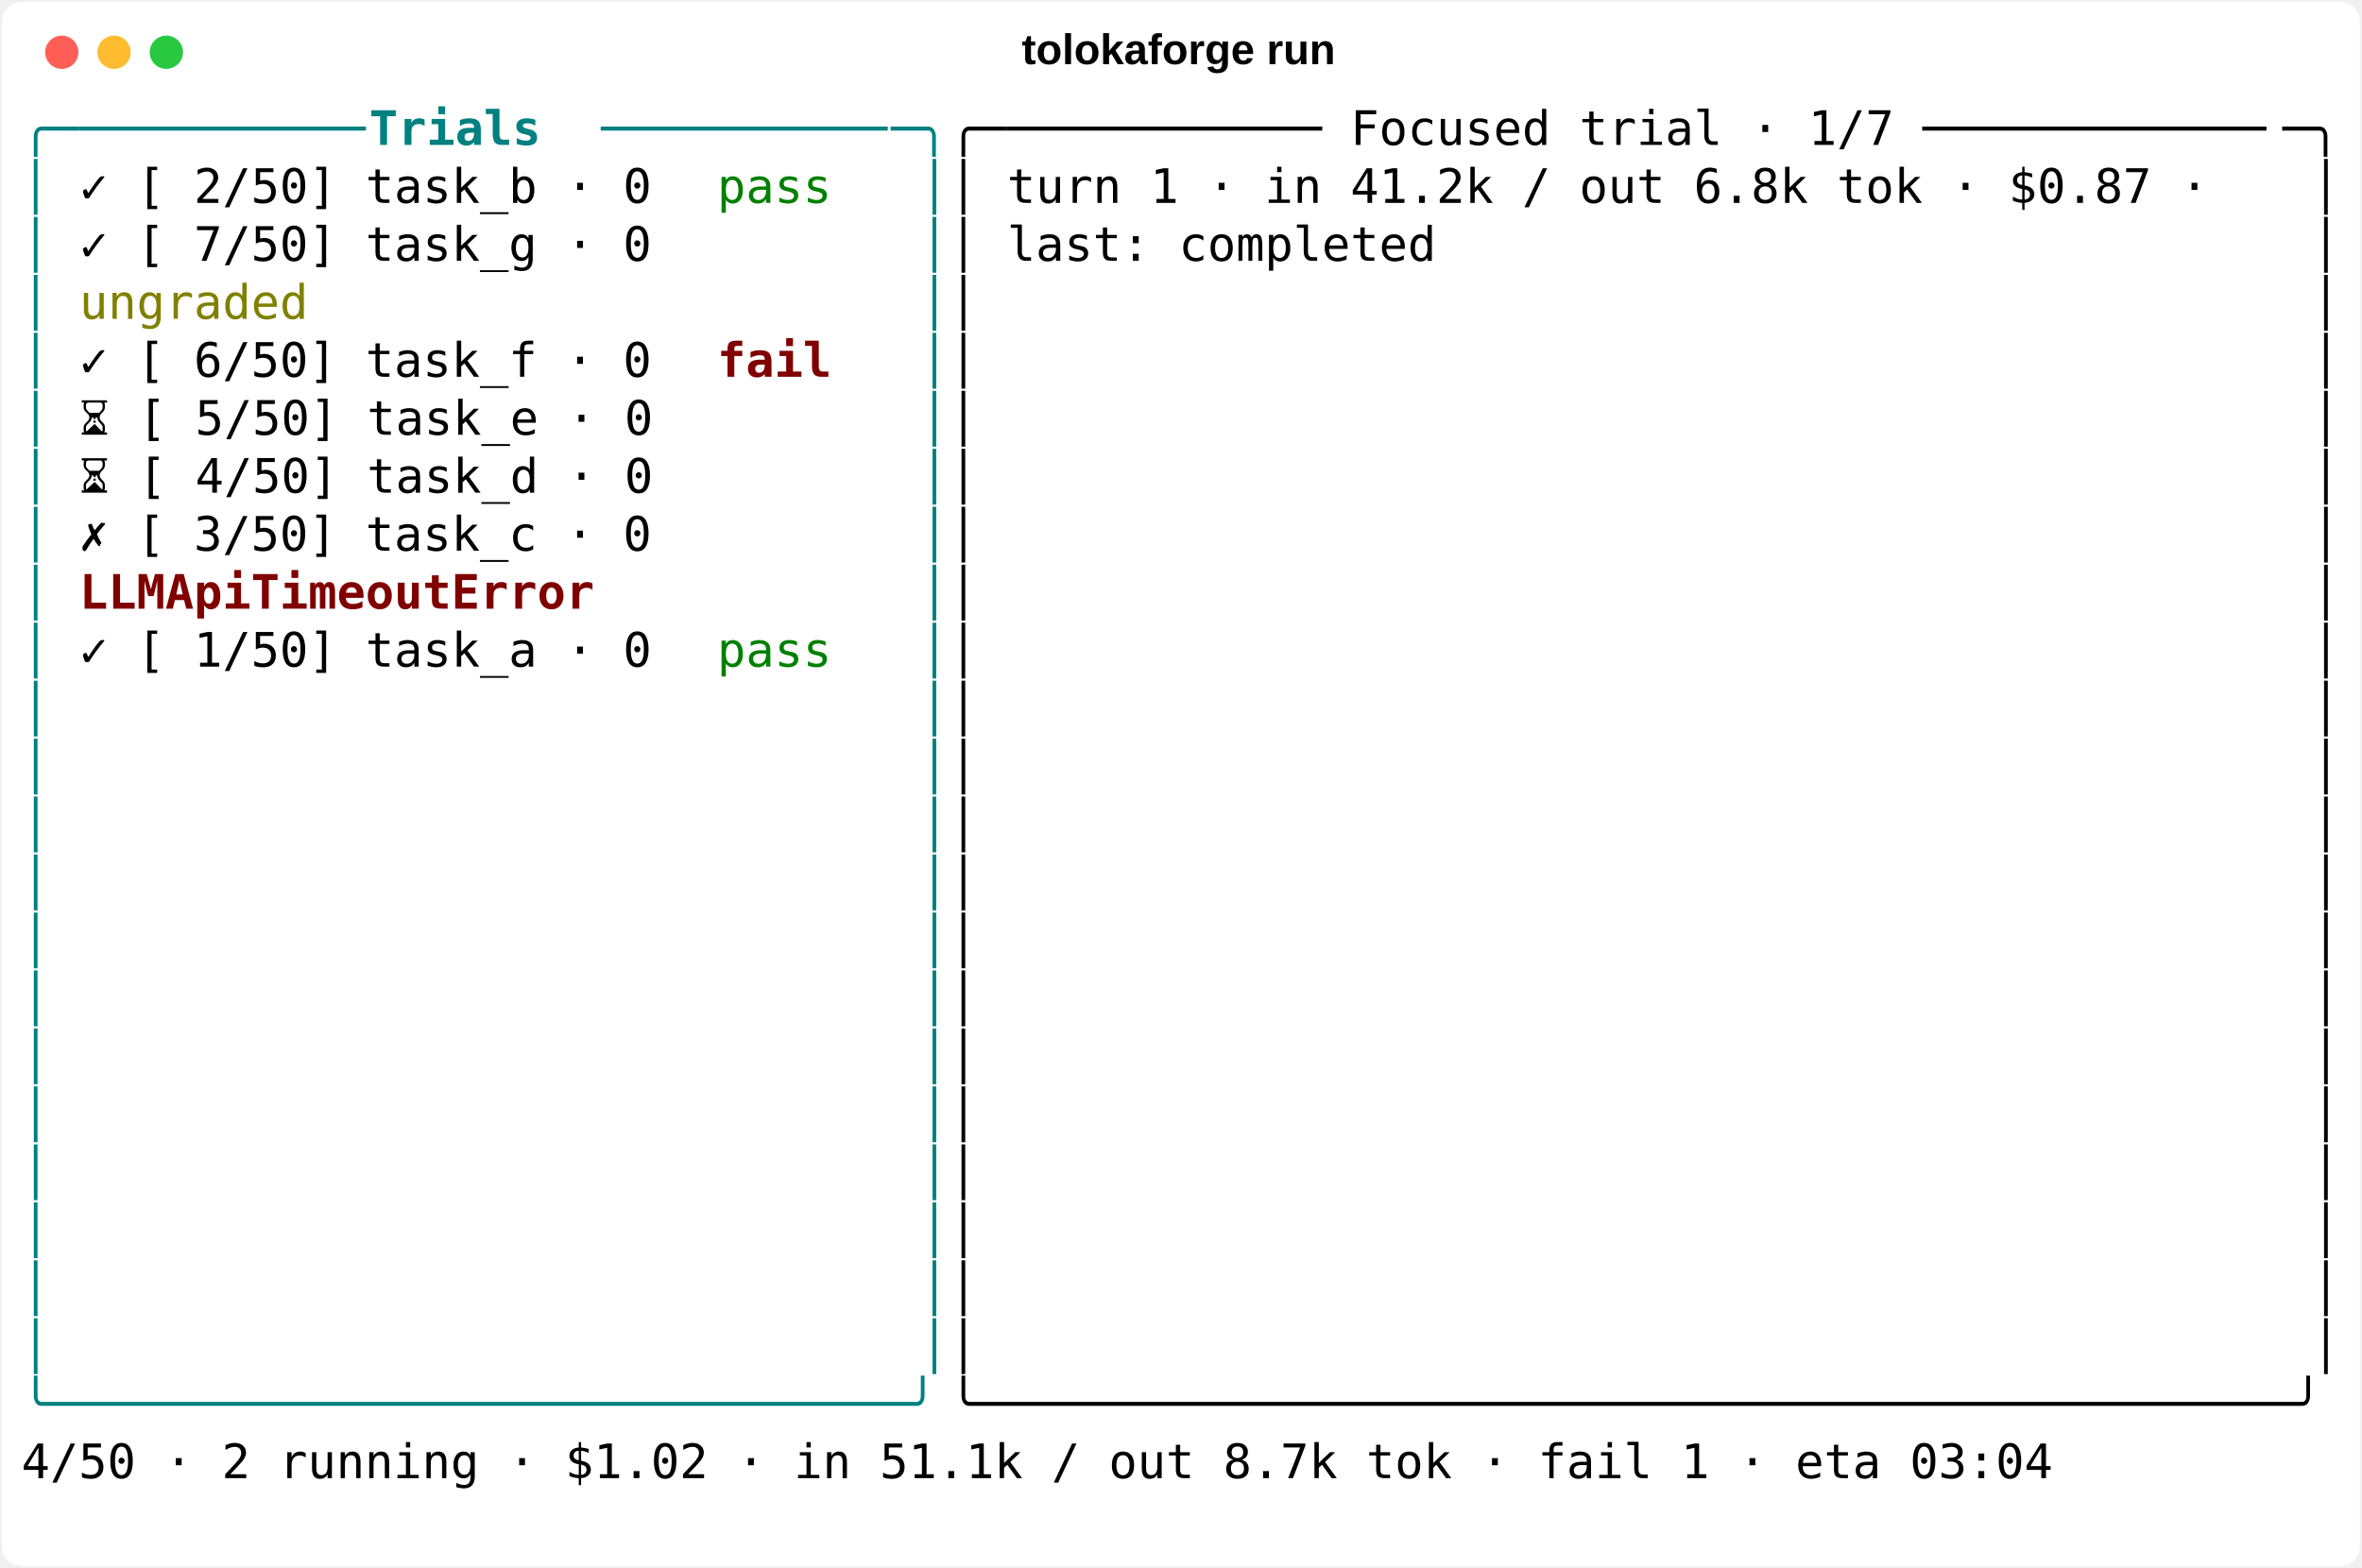
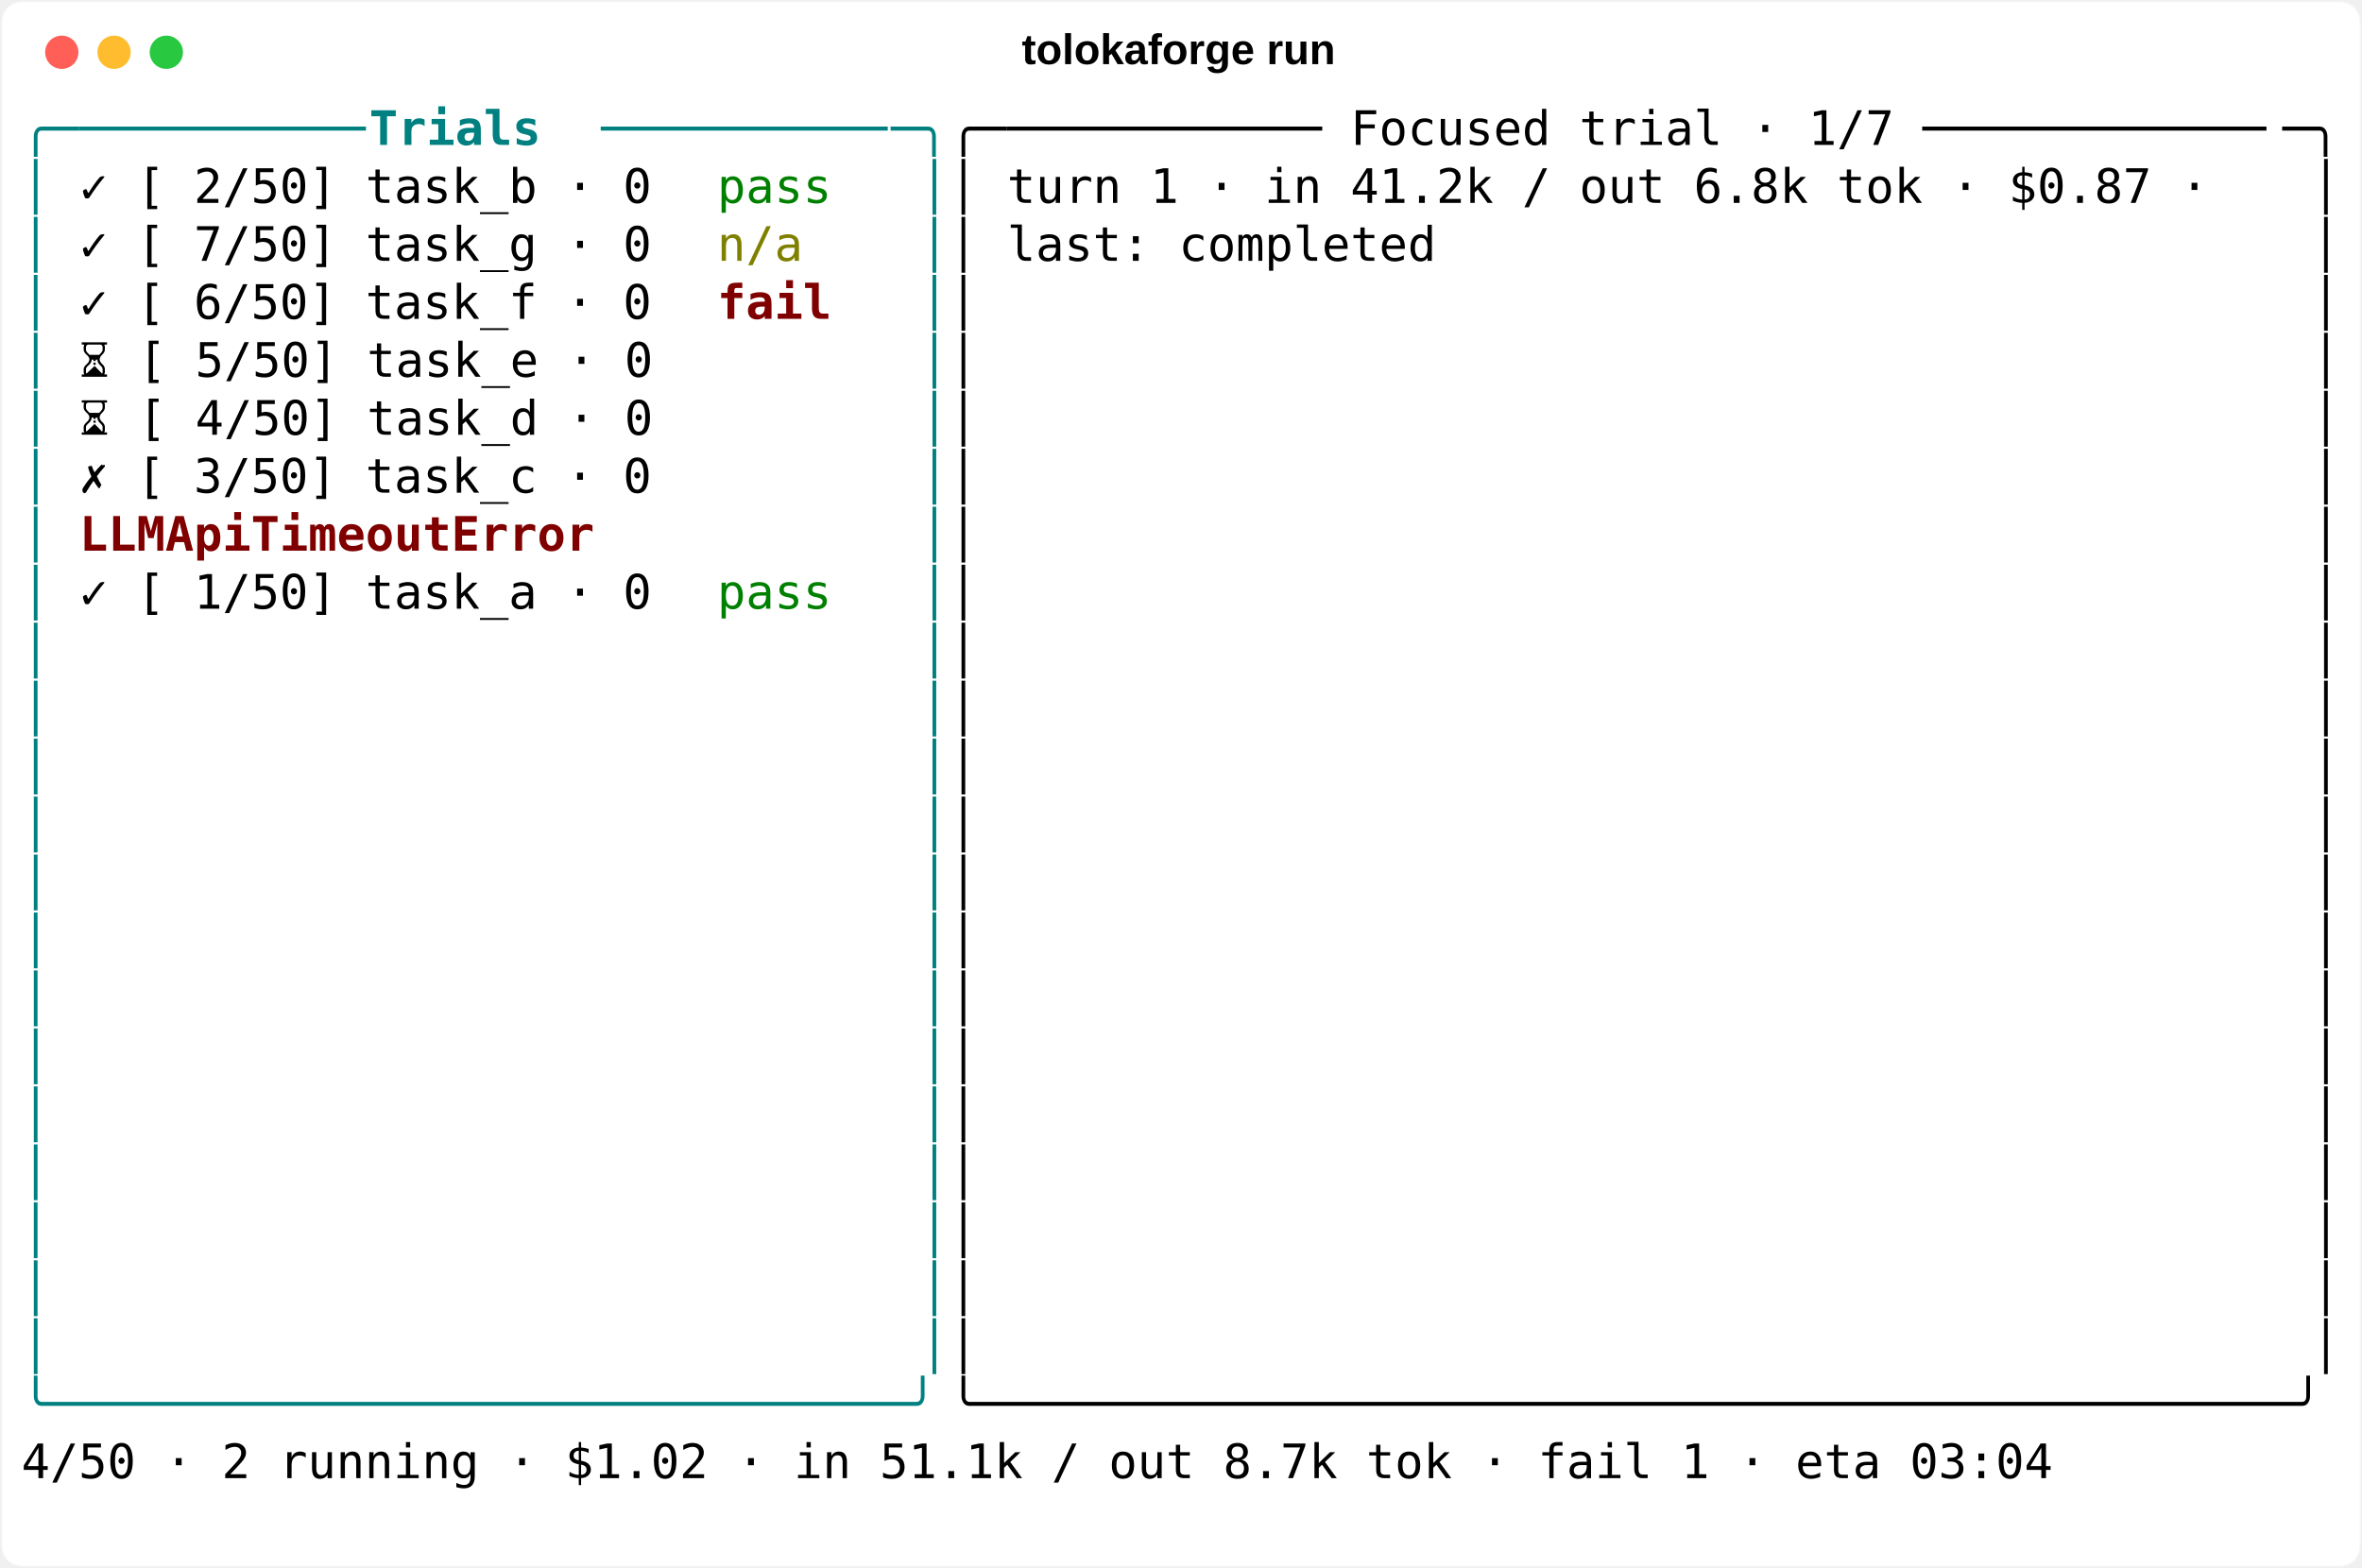
<svg xmlns="http://www.w3.org/2000/svg" class="rich-terminal" viewBox="0 0 994 660.0">
  <style>

    @font-face {
        font-family: "Fira Code";
        src: local("FiraCode-Regular"),
                url("https://cdnjs.cloudflare.com/ajax/libs/firacode/6.2.0/woff2/FiraCode-Regular.woff2") format("woff2"),
                url("https://cdnjs.cloudflare.com/ajax/libs/firacode/6.2.0/woff/FiraCode-Regular.woff") format("woff");
        font-style: normal;
        font-weight: 400;
    }
    @font-face {
        font-family: "Fira Code";
        src: local("FiraCode-Bold"),
                url("https://cdnjs.cloudflare.com/ajax/libs/firacode/6.2.0/woff2/FiraCode-Bold.woff2") format("woff2"),
                url("https://cdnjs.cloudflare.com/ajax/libs/firacode/6.2.0/woff/FiraCode-Bold.woff") format("woff");
        font-style: bold;
        font-weight: 700;
    }

    .tolokaforge-run-display-matrix {
        font-family: Fira Code, monospace;
        font-size: 20px;
        line-height: 24.4px;
        font-variant-east-asian: full-width;
    }

    .tolokaforge-run-display-title {
        font-size: 18px;
        font-weight: bold;
        font-family: arial;
    }

    .tolokaforge-run-display-r1 { fill: #008080;font-weight: bold }
.tolokaforge-run-display-r2 { fill: #000000 }
.tolokaforge-run-display-r3 { fill: #008000 }
.tolokaforge-run-display-r4 { fill: #808000 }
.tolokaforge-run-display-r5 { fill: #800000;font-weight: bold }
    </style>
  <defs>
    <clipPath id="tolokaforge-run-display-clip-terminal">
      <rect x="0" y="0" width="975.0" height="609.0" />
    </clipPath>
    <clipPath id="tolokaforge-run-display-line-0">
      <rect x="0" y="1.5" width="976" height="24.65" />
    </clipPath>
    <clipPath id="tolokaforge-run-display-line-1">
      <rect x="0" y="25.9" width="976" height="24.65" />
    </clipPath>
    <clipPath id="tolokaforge-run-display-line-2">
      <rect x="0" y="50.3" width="976" height="24.65" />
    </clipPath>
    <clipPath id="tolokaforge-run-display-line-3">
      <rect x="0" y="74.7" width="976" height="24.65" />
    </clipPath>
    <clipPath id="tolokaforge-run-display-line-4">
      <rect x="0" y="99.1" width="976" height="24.65" />
    </clipPath>
    <clipPath id="tolokaforge-run-display-line-5">
      <rect x="0" y="123.5" width="976" height="24.65" />
    </clipPath>
    <clipPath id="tolokaforge-run-display-line-6">
      <rect x="0" y="147.9" width="976" height="24.65" />
    </clipPath>
    <clipPath id="tolokaforge-run-display-line-7">
      <rect x="0" y="172.3" width="976" height="24.65" />
    </clipPath>
    <clipPath id="tolokaforge-run-display-line-8">
      <rect x="0" y="196.7" width="976" height="24.65" />
    </clipPath>
    <clipPath id="tolokaforge-run-display-line-9">
      <rect x="0" y="221.1" width="976" height="24.65" />
    </clipPath>
    <clipPath id="tolokaforge-run-display-line-10">
      <rect x="0" y="245.5" width="976" height="24.65" />
    </clipPath>
    <clipPath id="tolokaforge-run-display-line-11">
      <rect x="0" y="269.9" width="976" height="24.65" />
    </clipPath>
    <clipPath id="tolokaforge-run-display-line-12">
      <rect x="0" y="294.3" width="976" height="24.65" />
    </clipPath>
    <clipPath id="tolokaforge-run-display-line-13">
      <rect x="0" y="318.7" width="976" height="24.65" />
    </clipPath>
    <clipPath id="tolokaforge-run-display-line-14">
      <rect x="0" y="343.1" width="976" height="24.65" />
    </clipPath>
    <clipPath id="tolokaforge-run-display-line-15">
      <rect x="0" y="367.5" width="976" height="24.65" />
    </clipPath>
    <clipPath id="tolokaforge-run-display-line-16">
      <rect x="0" y="391.9" width="976" height="24.65" />
    </clipPath>
    <clipPath id="tolokaforge-run-display-line-17">
      <rect x="0" y="416.3" width="976" height="24.65" />
    </clipPath>
    <clipPath id="tolokaforge-run-display-line-18">
      <rect x="0" y="440.7" width="976" height="24.65" />
    </clipPath>
    <clipPath id="tolokaforge-run-display-line-19">
      <rect x="0" y="465.1" width="976" height="24.65" />
    </clipPath>
    <clipPath id="tolokaforge-run-display-line-20">
      <rect x="0" y="489.5" width="976" height="24.65" />
    </clipPath>
    <clipPath id="tolokaforge-run-display-line-21">
      <rect x="0" y="513.9" width="976" height="24.65" />
    </clipPath>
    <clipPath id="tolokaforge-run-display-line-22">
      <rect x="0" y="538.3" width="976" height="24.65" />
    </clipPath>
    <clipPath id="tolokaforge-run-display-line-23">
      <rect x="0" y="562.7" width="976" height="24.65" />
    </clipPath>
  </defs>
  <rect fill="#ffffff" stroke="rgba(255,255,255,0.35)" stroke-width="1" x="1" y="1" width="992" height="658" rx="8" />
  <text class="tolokaforge-run-display-title" fill="#000000" text-anchor="middle" x="496" y="27">tolokaforge run</text>
  <g transform="translate(26,22)">
    <circle cx="0" cy="0" r="7" fill="#ff5f57" />
    <circle cx="22" cy="0" r="7" fill="#febc2e" />
    <circle cx="44" cy="0" r="7" fill="#28c840" />
  </g>
  <g transform="translate(9, 41)" clip-path="url(#tolokaforge-run-display-clip-terminal)">
    <g class="tolokaforge-run-display-matrix">
      <text class="tolokaforge-run-display-r1" x="0" y="20" textLength="24.4" clip-path="url(#tolokaforge-run-display-line-0)">╭─</text>
      <text class="tolokaforge-run-display-r1" x="24.4" y="20" textLength="122" clip-path="url(#tolokaforge-run-display-line-0)">──────────</text>
      <text class="tolokaforge-run-display-r1" x="146.4" y="20" textLength="97.6" clip-path="url(#tolokaforge-run-display-line-0)"> Trials </text>
      <text class="tolokaforge-run-display-r1" x="244" y="20" textLength="122" clip-path="url(#tolokaforge-run-display-line-0)">──────────</text>
      <text class="tolokaforge-run-display-r1" x="366" y="20" textLength="24.4" clip-path="url(#tolokaforge-run-display-line-0)">─╮</text>
      <text class="tolokaforge-run-display-r2" x="390.4" y="20" textLength="24.4" clip-path="url(#tolokaforge-run-display-line-0)">╭─</text>
      <text class="tolokaforge-run-display-r2" x="414.8" y="20" textLength="536.8" clip-path="url(#tolokaforge-run-display-line-0)">─────────── Focused trial · 1/7 ────────────</text>
      <text class="tolokaforge-run-display-r2" x="951.6" y="20" textLength="24.4" clip-path="url(#tolokaforge-run-display-line-0)">─╮</text>
      <text class="tolokaforge-run-display-r2" x="976" y="20" textLength="12.2" clip-path="url(#tolokaforge-run-display-line-0)">
</text>
      <text class="tolokaforge-run-display-r1" x="0" y="44.4" textLength="12.2" clip-path="url(#tolokaforge-run-display-line-1)">│</text>
      <text class="tolokaforge-run-display-r2" x="24.4" y="44.4" textLength="268.4" clip-path="url(#tolokaforge-run-display-line-1)">✓ [ 2/50] task_b · 0  </text>
      <text class="tolokaforge-run-display-r3" x="292.8" y="44.4" textLength="48.8" clip-path="url(#tolokaforge-run-display-line-1)">pass</text>
      <text class="tolokaforge-run-display-r1" x="378.2" y="44.4" textLength="12.2" clip-path="url(#tolokaforge-run-display-line-1)">│</text>
      <text class="tolokaforge-run-display-r2" x="390.4" y="44.4" textLength="12.2" clip-path="url(#tolokaforge-run-display-line-1)">│</text>
      <text class="tolokaforge-run-display-r2" x="414.8" y="44.4" textLength="524.6" clip-path="url(#tolokaforge-run-display-line-1)">turn 1 · in 41.2k / out 6.8k tok · $0.87 · </text>
      <text class="tolokaforge-run-display-r2" x="963.8" y="44.4" textLength="12.2" clip-path="url(#tolokaforge-run-display-line-1)">│</text>
      <text class="tolokaforge-run-display-r2" x="976" y="44.4" textLength="12.2" clip-path="url(#tolokaforge-run-display-line-1)">
</text>
      <text class="tolokaforge-run-display-r1" x="0" y="68.8" textLength="12.2" clip-path="url(#tolokaforge-run-display-line-2)">│</text>
      <text class="tolokaforge-run-display-r2" x="24.4" y="68.8" textLength="268.4" clip-path="url(#tolokaforge-run-display-line-2)">✓ [ 7/50] task_g · 0  </text>
+       <text class="tolokaforge-run-display-r4" x="292.8" y="68.8" textLength="36.6" clip-path="url(#tolokaforge-run-display-line-2)">n/a</text>
      <text class="tolokaforge-run-display-r1" x="378.2" y="68.8" textLength="12.2" clip-path="url(#tolokaforge-run-display-line-2)">│</text>
      <text class="tolokaforge-run-display-r2" x="390.4" y="68.8" textLength="12.2" clip-path="url(#tolokaforge-run-display-line-2)">│</text>
      <text class="tolokaforge-run-display-r2" x="414.8" y="68.8" textLength="183" clip-path="url(#tolokaforge-run-display-line-2)">last: completed</text>
      <text class="tolokaforge-run-display-r2" x="963.8" y="68.8" textLength="12.2" clip-path="url(#tolokaforge-run-display-line-2)">│</text>
      <text class="tolokaforge-run-display-r2" x="976" y="68.8" textLength="12.2" clip-path="url(#tolokaforge-run-display-line-2)">
</text>
      <text class="tolokaforge-run-display-r1" x="0" y="93.2" textLength="12.2" clip-path="url(#tolokaforge-run-display-line-3)">│</text>
-       <text class="tolokaforge-run-display-r4" x="24.4" y="93.2" textLength="97.6" clip-path="url(#tolokaforge-run-display-line-3)">ungraded</text>
+       <text class="tolokaforge-run-display-r2" x="24.4" y="93.2" textLength="268.4" clip-path="url(#tolokaforge-run-display-line-3)">✓ [ 6/50] task_f · 0  </text>
+       <text class="tolokaforge-run-display-r5" x="292.8" y="93.2" textLength="48.8" clip-path="url(#tolokaforge-run-display-line-3)">fail</text>
      <text class="tolokaforge-run-display-r1" x="378.2" y="93.2" textLength="12.2" clip-path="url(#tolokaforge-run-display-line-3)">│</text>
      <text class="tolokaforge-run-display-r2" x="390.4" y="93.2" textLength="12.2" clip-path="url(#tolokaforge-run-display-line-3)">│</text>
      <text class="tolokaforge-run-display-r2" x="963.8" y="93.2" textLength="12.2" clip-path="url(#tolokaforge-run-display-line-3)">│</text>
      <text class="tolokaforge-run-display-r2" x="976" y="93.2" textLength="12.2" clip-path="url(#tolokaforge-run-display-line-3)">
</text>
      <text class="tolokaforge-run-display-r1" x="0" y="117.6" textLength="12.2" clip-path="url(#tolokaforge-run-display-line-4)">│</text>
-       <text class="tolokaforge-run-display-r2" x="24.4" y="117.6" textLength="268.4" clip-path="url(#tolokaforge-run-display-line-4)">✓ [ 6/50] task_f · 0  </text>
-       <text class="tolokaforge-run-display-r5" x="292.8" y="117.6" textLength="48.8" clip-path="url(#tolokaforge-run-display-line-4)">fail</text>
+       <text class="tolokaforge-run-display-r2" x="24.4" y="117.6" textLength="244" clip-path="url(#tolokaforge-run-display-line-4)">⏳ [ 5/50] task_e · 0</text>
      <text class="tolokaforge-run-display-r1" x="378.2" y="117.6" textLength="12.2" clip-path="url(#tolokaforge-run-display-line-4)">│</text>
      <text class="tolokaforge-run-display-r2" x="390.4" y="117.6" textLength="12.2" clip-path="url(#tolokaforge-run-display-line-4)">│</text>
      <text class="tolokaforge-run-display-r2" x="963.8" y="117.6" textLength="12.2" clip-path="url(#tolokaforge-run-display-line-4)">│</text>
      <text class="tolokaforge-run-display-r2" x="976" y="117.6" textLength="12.2" clip-path="url(#tolokaforge-run-display-line-4)">
</text>
      <text class="tolokaforge-run-display-r1" x="0" y="142" textLength="12.2" clip-path="url(#tolokaforge-run-display-line-5)">│</text>
-       <text class="tolokaforge-run-display-r2" x="24.4" y="142" textLength="244" clip-path="url(#tolokaforge-run-display-line-5)">⏳ [ 5/50] task_e · 0</text>
+       <text class="tolokaforge-run-display-r2" x="24.4" y="142" textLength="244" clip-path="url(#tolokaforge-run-display-line-5)">⏳ [ 4/50] task_d · 0</text>
      <text class="tolokaforge-run-display-r1" x="378.2" y="142" textLength="12.2" clip-path="url(#tolokaforge-run-display-line-5)">│</text>
      <text class="tolokaforge-run-display-r2" x="390.4" y="142" textLength="12.2" clip-path="url(#tolokaforge-run-display-line-5)">│</text>
      <text class="tolokaforge-run-display-r2" x="963.8" y="142" textLength="12.2" clip-path="url(#tolokaforge-run-display-line-5)">│</text>
      <text class="tolokaforge-run-display-r2" x="976" y="142" textLength="12.2" clip-path="url(#tolokaforge-run-display-line-5)">
</text>
      <text class="tolokaforge-run-display-r1" x="0" y="166.4" textLength="12.2" clip-path="url(#tolokaforge-run-display-line-6)">│</text>
-       <text class="tolokaforge-run-display-r2" x="24.4" y="166.4" textLength="244" clip-path="url(#tolokaforge-run-display-line-6)">⏳ [ 4/50] task_d · 0</text>
+       <text class="tolokaforge-run-display-r2" x="24.4" y="166.4" textLength="268.4" clip-path="url(#tolokaforge-run-display-line-6)">✗ [ 3/50] task_c · 0  </text>
      <text class="tolokaforge-run-display-r1" x="378.2" y="166.4" textLength="12.2" clip-path="url(#tolokaforge-run-display-line-6)">│</text>
      <text class="tolokaforge-run-display-r2" x="390.4" y="166.4" textLength="12.2" clip-path="url(#tolokaforge-run-display-line-6)">│</text>
      <text class="tolokaforge-run-display-r2" x="963.8" y="166.4" textLength="12.2" clip-path="url(#tolokaforge-run-display-line-6)">│</text>
      <text class="tolokaforge-run-display-r2" x="976" y="166.4" textLength="12.2" clip-path="url(#tolokaforge-run-display-line-6)">
</text>
      <text class="tolokaforge-run-display-r1" x="0" y="190.8" textLength="12.2" clip-path="url(#tolokaforge-run-display-line-7)">│</text>
-       <text class="tolokaforge-run-display-r2" x="24.4" y="190.8" textLength="268.4" clip-path="url(#tolokaforge-run-display-line-7)">✗ [ 3/50] task_c · 0  </text>
+       <text class="tolokaforge-run-display-r5" x="24.4" y="190.8" textLength="219.6" clip-path="url(#tolokaforge-run-display-line-7)">LLMApiTimeoutError</text>
      <text class="tolokaforge-run-display-r1" x="378.2" y="190.8" textLength="12.2" clip-path="url(#tolokaforge-run-display-line-7)">│</text>
      <text class="tolokaforge-run-display-r2" x="390.4" y="190.8" textLength="12.2" clip-path="url(#tolokaforge-run-display-line-7)">│</text>
      <text class="tolokaforge-run-display-r2" x="963.8" y="190.8" textLength="12.2" clip-path="url(#tolokaforge-run-display-line-7)">│</text>
      <text class="tolokaforge-run-display-r2" x="976" y="190.8" textLength="12.2" clip-path="url(#tolokaforge-run-display-line-7)">
</text>
      <text class="tolokaforge-run-display-r1" x="0" y="215.2" textLength="12.2" clip-path="url(#tolokaforge-run-display-line-8)">│</text>
-       <text class="tolokaforge-run-display-r5" x="24.4" y="215.2" textLength="219.6" clip-path="url(#tolokaforge-run-display-line-8)">LLMApiTimeoutError</text>
+       <text class="tolokaforge-run-display-r2" x="24.4" y="215.2" textLength="268.4" clip-path="url(#tolokaforge-run-display-line-8)">✓ [ 1/50] task_a · 0  </text>
+       <text class="tolokaforge-run-display-r3" x="292.8" y="215.2" textLength="48.8" clip-path="url(#tolokaforge-run-display-line-8)">pass</text>
      <text class="tolokaforge-run-display-r1" x="378.2" y="215.2" textLength="12.2" clip-path="url(#tolokaforge-run-display-line-8)">│</text>
      <text class="tolokaforge-run-display-r2" x="390.4" y="215.2" textLength="12.2" clip-path="url(#tolokaforge-run-display-line-8)">│</text>
      <text class="tolokaforge-run-display-r2" x="963.8" y="215.2" textLength="12.2" clip-path="url(#tolokaforge-run-display-line-8)">│</text>
      <text class="tolokaforge-run-display-r2" x="976" y="215.2" textLength="12.2" clip-path="url(#tolokaforge-run-display-line-8)">
</text>
      <text class="tolokaforge-run-display-r1" x="0" y="239.6" textLength="12.2" clip-path="url(#tolokaforge-run-display-line-9)">│</text>
-       <text class="tolokaforge-run-display-r2" x="24.4" y="239.6" textLength="268.4" clip-path="url(#tolokaforge-run-display-line-9)">✓ [ 1/50] task_a · 0  </text>
-       <text class="tolokaforge-run-display-r3" x="292.8" y="239.6" textLength="48.8" clip-path="url(#tolokaforge-run-display-line-9)">pass</text>
      <text class="tolokaforge-run-display-r1" x="378.2" y="239.6" textLength="12.2" clip-path="url(#tolokaforge-run-display-line-9)">│</text>
      <text class="tolokaforge-run-display-r2" x="390.4" y="239.6" textLength="12.2" clip-path="url(#tolokaforge-run-display-line-9)">│</text>
      <text class="tolokaforge-run-display-r2" x="963.8" y="239.6" textLength="12.2" clip-path="url(#tolokaforge-run-display-line-9)">│</text>
      <text class="tolokaforge-run-display-r2" x="976" y="239.6" textLength="12.2" clip-path="url(#tolokaforge-run-display-line-9)">
</text>
      <text class="tolokaforge-run-display-r1" x="0" y="264" textLength="12.2" clip-path="url(#tolokaforge-run-display-line-10)">│</text>
      <text class="tolokaforge-run-display-r1" x="378.2" y="264" textLength="12.2" clip-path="url(#tolokaforge-run-display-line-10)">│</text>
      <text class="tolokaforge-run-display-r2" x="390.4" y="264" textLength="12.2" clip-path="url(#tolokaforge-run-display-line-10)">│</text>
      <text class="tolokaforge-run-display-r2" x="963.8" y="264" textLength="12.2" clip-path="url(#tolokaforge-run-display-line-10)">│</text>
      <text class="tolokaforge-run-display-r2" x="976" y="264" textLength="12.2" clip-path="url(#tolokaforge-run-display-line-10)">
</text>
      <text class="tolokaforge-run-display-r1" x="0" y="288.4" textLength="12.2" clip-path="url(#tolokaforge-run-display-line-11)">│</text>
      <text class="tolokaforge-run-display-r1" x="378.2" y="288.4" textLength="12.2" clip-path="url(#tolokaforge-run-display-line-11)">│</text>
      <text class="tolokaforge-run-display-r2" x="390.4" y="288.4" textLength="12.2" clip-path="url(#tolokaforge-run-display-line-11)">│</text>
      <text class="tolokaforge-run-display-r2" x="963.8" y="288.4" textLength="12.2" clip-path="url(#tolokaforge-run-display-line-11)">│</text>
      <text class="tolokaforge-run-display-r2" x="976" y="288.4" textLength="12.2" clip-path="url(#tolokaforge-run-display-line-11)">
</text>
      <text class="tolokaforge-run-display-r1" x="0" y="312.8" textLength="12.2" clip-path="url(#tolokaforge-run-display-line-12)">│</text>
      <text class="tolokaforge-run-display-r1" x="378.2" y="312.8" textLength="12.2" clip-path="url(#tolokaforge-run-display-line-12)">│</text>
      <text class="tolokaforge-run-display-r2" x="390.4" y="312.8" textLength="12.2" clip-path="url(#tolokaforge-run-display-line-12)">│</text>
      <text class="tolokaforge-run-display-r2" x="963.8" y="312.8" textLength="12.2" clip-path="url(#tolokaforge-run-display-line-12)">│</text>
      <text class="tolokaforge-run-display-r2" x="976" y="312.8" textLength="12.2" clip-path="url(#tolokaforge-run-display-line-12)">
</text>
      <text class="tolokaforge-run-display-r1" x="0" y="337.2" textLength="12.2" clip-path="url(#tolokaforge-run-display-line-13)">│</text>
      <text class="tolokaforge-run-display-r1" x="378.2" y="337.2" textLength="12.2" clip-path="url(#tolokaforge-run-display-line-13)">│</text>
      <text class="tolokaforge-run-display-r2" x="390.4" y="337.2" textLength="12.2" clip-path="url(#tolokaforge-run-display-line-13)">│</text>
      <text class="tolokaforge-run-display-r2" x="963.8" y="337.2" textLength="12.2" clip-path="url(#tolokaforge-run-display-line-13)">│</text>
      <text class="tolokaforge-run-display-r2" x="976" y="337.2" textLength="12.2" clip-path="url(#tolokaforge-run-display-line-13)">
</text>
      <text class="tolokaforge-run-display-r1" x="0" y="361.6" textLength="12.2" clip-path="url(#tolokaforge-run-display-line-14)">│</text>
      <text class="tolokaforge-run-display-r1" x="378.2" y="361.6" textLength="12.2" clip-path="url(#tolokaforge-run-display-line-14)">│</text>
      <text class="tolokaforge-run-display-r2" x="390.4" y="361.6" textLength="12.2" clip-path="url(#tolokaforge-run-display-line-14)">│</text>
      <text class="tolokaforge-run-display-r2" x="963.8" y="361.6" textLength="12.2" clip-path="url(#tolokaforge-run-display-line-14)">│</text>
      <text class="tolokaforge-run-display-r2" x="976" y="361.6" textLength="12.2" clip-path="url(#tolokaforge-run-display-line-14)">
</text>
      <text class="tolokaforge-run-display-r1" x="0" y="386" textLength="12.2" clip-path="url(#tolokaforge-run-display-line-15)">│</text>
      <text class="tolokaforge-run-display-r1" x="378.2" y="386" textLength="12.2" clip-path="url(#tolokaforge-run-display-line-15)">│</text>
      <text class="tolokaforge-run-display-r2" x="390.4" y="386" textLength="12.2" clip-path="url(#tolokaforge-run-display-line-15)">│</text>
      <text class="tolokaforge-run-display-r2" x="963.8" y="386" textLength="12.2" clip-path="url(#tolokaforge-run-display-line-15)">│</text>
      <text class="tolokaforge-run-display-r2" x="976" y="386" textLength="12.2" clip-path="url(#tolokaforge-run-display-line-15)">
</text>
      <text class="tolokaforge-run-display-r1" x="0" y="410.4" textLength="12.2" clip-path="url(#tolokaforge-run-display-line-16)">│</text>
      <text class="tolokaforge-run-display-r1" x="378.2" y="410.4" textLength="12.2" clip-path="url(#tolokaforge-run-display-line-16)">│</text>
      <text class="tolokaforge-run-display-r2" x="390.4" y="410.4" textLength="12.2" clip-path="url(#tolokaforge-run-display-line-16)">│</text>
      <text class="tolokaforge-run-display-r2" x="963.8" y="410.4" textLength="12.2" clip-path="url(#tolokaforge-run-display-line-16)">│</text>
      <text class="tolokaforge-run-display-r2" x="976" y="410.4" textLength="12.2" clip-path="url(#tolokaforge-run-display-line-16)">
</text>
      <text class="tolokaforge-run-display-r1" x="0" y="434.8" textLength="12.2" clip-path="url(#tolokaforge-run-display-line-17)">│</text>
      <text class="tolokaforge-run-display-r1" x="378.2" y="434.8" textLength="12.2" clip-path="url(#tolokaforge-run-display-line-17)">│</text>
      <text class="tolokaforge-run-display-r2" x="390.4" y="434.8" textLength="12.2" clip-path="url(#tolokaforge-run-display-line-17)">│</text>
      <text class="tolokaforge-run-display-r2" x="963.8" y="434.8" textLength="12.2" clip-path="url(#tolokaforge-run-display-line-17)">│</text>
      <text class="tolokaforge-run-display-r2" x="976" y="434.8" textLength="12.2" clip-path="url(#tolokaforge-run-display-line-17)">
</text>
      <text class="tolokaforge-run-display-r1" x="0" y="459.2" textLength="12.2" clip-path="url(#tolokaforge-run-display-line-18)">│</text>
      <text class="tolokaforge-run-display-r1" x="378.2" y="459.2" textLength="12.2" clip-path="url(#tolokaforge-run-display-line-18)">│</text>
      <text class="tolokaforge-run-display-r2" x="390.4" y="459.2" textLength="12.2" clip-path="url(#tolokaforge-run-display-line-18)">│</text>
      <text class="tolokaforge-run-display-r2" x="963.8" y="459.2" textLength="12.2" clip-path="url(#tolokaforge-run-display-line-18)">│</text>
      <text class="tolokaforge-run-display-r2" x="976" y="459.2" textLength="12.2" clip-path="url(#tolokaforge-run-display-line-18)">
</text>
      <text class="tolokaforge-run-display-r1" x="0" y="483.6" textLength="12.2" clip-path="url(#tolokaforge-run-display-line-19)">│</text>
      <text class="tolokaforge-run-display-r1" x="378.2" y="483.6" textLength="12.2" clip-path="url(#tolokaforge-run-display-line-19)">│</text>
      <text class="tolokaforge-run-display-r2" x="390.4" y="483.6" textLength="12.2" clip-path="url(#tolokaforge-run-display-line-19)">│</text>
      <text class="tolokaforge-run-display-r2" x="963.8" y="483.6" textLength="12.2" clip-path="url(#tolokaforge-run-display-line-19)">│</text>
      <text class="tolokaforge-run-display-r2" x="976" y="483.6" textLength="12.2" clip-path="url(#tolokaforge-run-display-line-19)">
</text>
      <text class="tolokaforge-run-display-r1" x="0" y="508" textLength="12.2" clip-path="url(#tolokaforge-run-display-line-20)">│</text>
      <text class="tolokaforge-run-display-r1" x="378.2" y="508" textLength="12.2" clip-path="url(#tolokaforge-run-display-line-20)">│</text>
      <text class="tolokaforge-run-display-r2" x="390.4" y="508" textLength="12.2" clip-path="url(#tolokaforge-run-display-line-20)">│</text>
      <text class="tolokaforge-run-display-r2" x="963.8" y="508" textLength="12.2" clip-path="url(#tolokaforge-run-display-line-20)">│</text>
      <text class="tolokaforge-run-display-r2" x="976" y="508" textLength="12.2" clip-path="url(#tolokaforge-run-display-line-20)">
</text>
      <text class="tolokaforge-run-display-r1" x="0" y="532.4" textLength="12.2" clip-path="url(#tolokaforge-run-display-line-21)">│</text>
      <text class="tolokaforge-run-display-r1" x="378.2" y="532.4" textLength="12.2" clip-path="url(#tolokaforge-run-display-line-21)">│</text>
      <text class="tolokaforge-run-display-r2" x="390.4" y="532.4" textLength="12.2" clip-path="url(#tolokaforge-run-display-line-21)">│</text>
      <text class="tolokaforge-run-display-r2" x="963.8" y="532.4" textLength="12.2" clip-path="url(#tolokaforge-run-display-line-21)">│</text>
      <text class="tolokaforge-run-display-r2" x="976" y="532.4" textLength="12.2" clip-path="url(#tolokaforge-run-display-line-21)">
</text>
      <text class="tolokaforge-run-display-r1" x="0" y="556.8" textLength="390.4" clip-path="url(#tolokaforge-run-display-line-22)">╰──────────────────────────────╯</text>
      <text class="tolokaforge-run-display-r2" x="390.4" y="556.8" textLength="585.6" clip-path="url(#tolokaforge-run-display-line-22)">╰──────────────────────────────────────────────╯</text>
      <text class="tolokaforge-run-display-r2" x="976" y="556.8" textLength="12.2" clip-path="url(#tolokaforge-run-display-line-22)">
</text>
      <text class="tolokaforge-run-display-r2" x="0" y="581.2" textLength="866.2" clip-path="url(#tolokaforge-run-display-line-23)">4/50 · 2 running · $1.02 · in 51.1k / out 8.7k tok · fail 1 · eta 03:04</text>
      <text class="tolokaforge-run-display-r2" x="976" y="581.2" textLength="12.2" clip-path="url(#tolokaforge-run-display-line-23)">
</text>
      <text class="tolokaforge-run-display-r2" x="976" y="605.6" textLength="12.2" clip-path="url(#tolokaforge-run-display-line-24)">
</text>
    </g>
  </g>
</svg>
